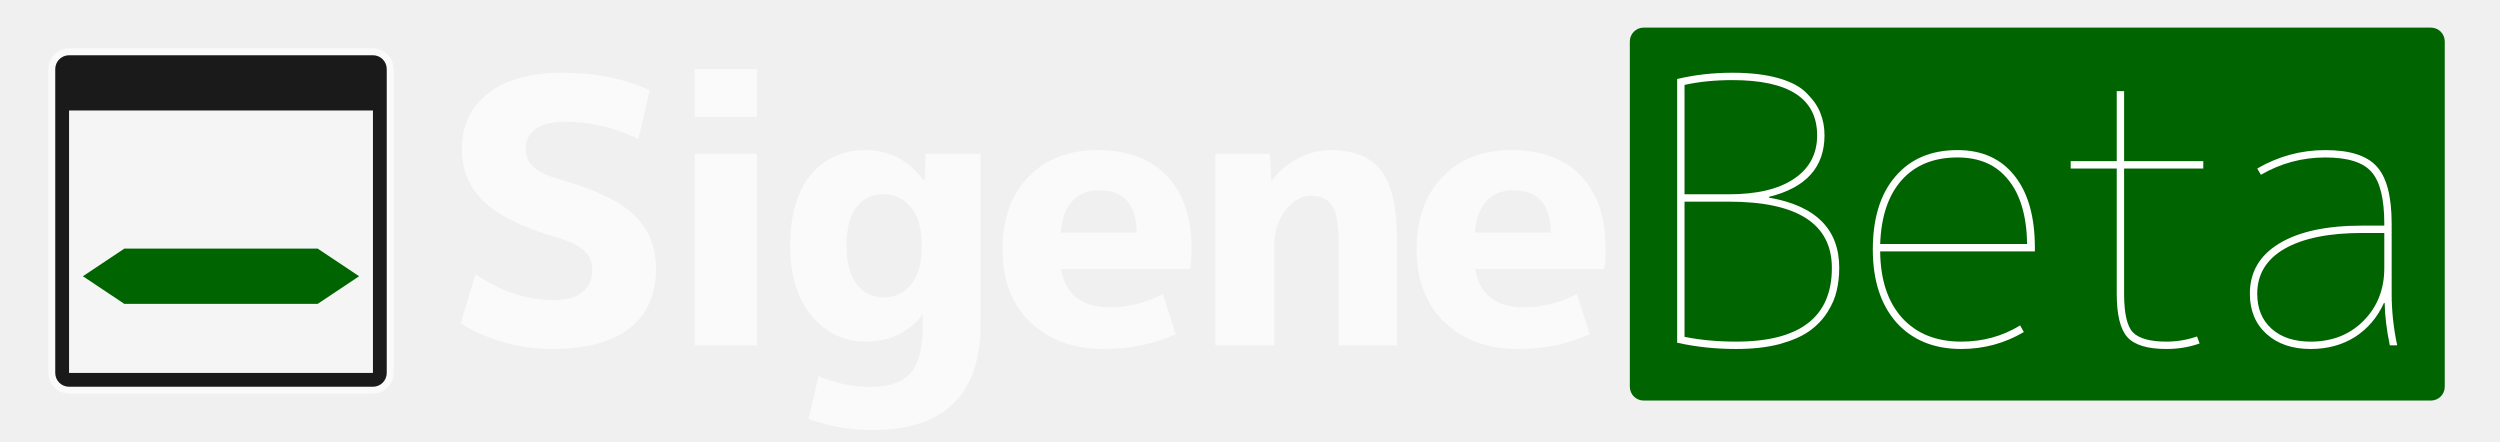
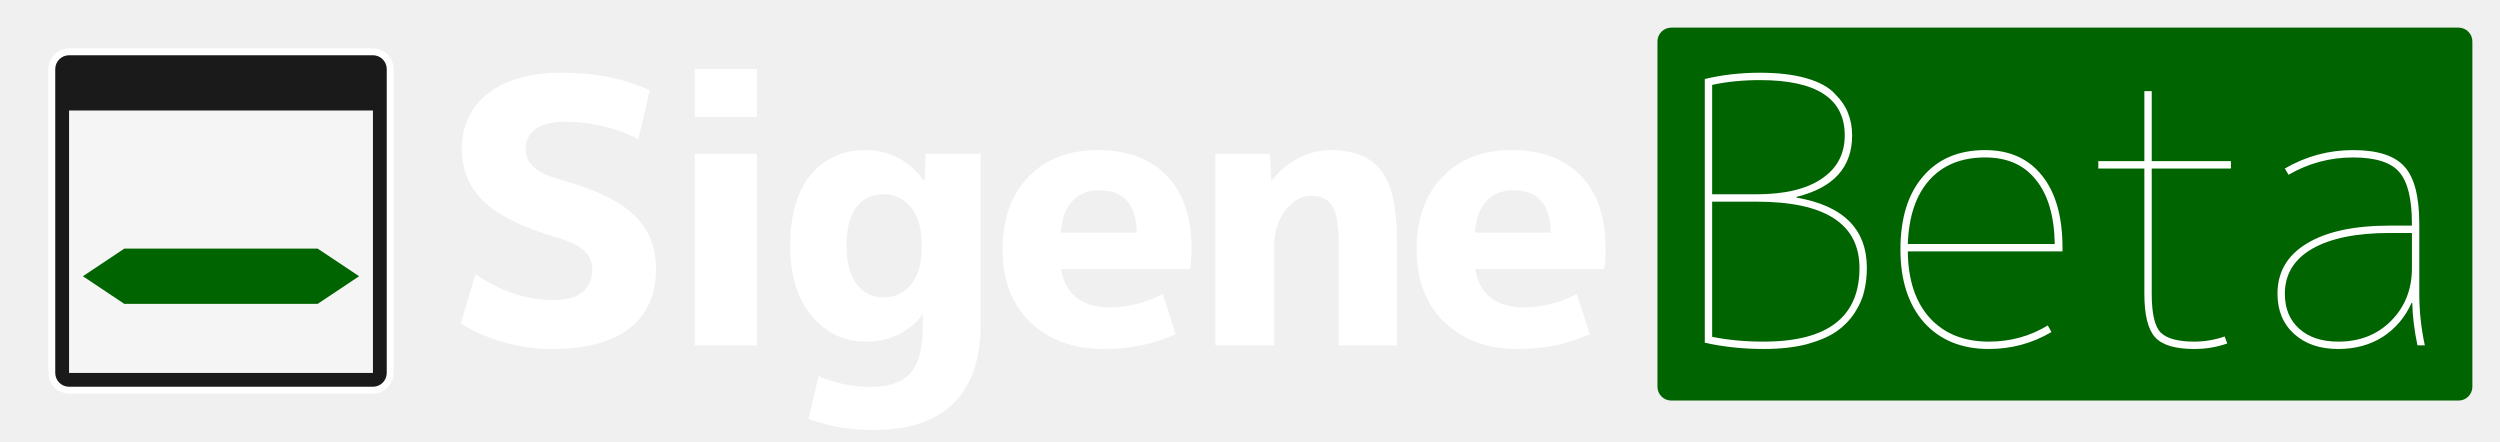
<svg xmlns="http://www.w3.org/2000/svg" width="362" height="64" version="1.1" viewBox="0 0 362 64">
-   <rect x="236" y="4" width="118" height="54" ry="2" fill="#006400" />
-   <rect x="8" y="8" width="48" height="48" ry="2" fill="#1a1a1a" stroke-width="2" stroke="#fafafa" style="paint-order:stroke" />
-   <rect x="10" y="16" width="44" height="38" ry="0" fill="#f5f5f5" />
-   <path d="m18 44h28l6-4-6-4h-28l-6 4z" fill="#006400" />
-   <g fill="#fafafa">
+   <rect x="240" y="4" width="118" height="54" ry="2" fill="#006400" />
+   <g>
+     <rect x="8" y="8" width="48" height="48" ry="2" fill="#1a1a1a" stroke-width="2" stroke="#fff" style="paint-order:stroke" />
+     <rect x="10" y="16" width="44" height="38" ry="0" fill="#f5f5f5" />
+     <path d="m18 44h28l6-4-6-4h-28l-6 4z" fill="#006400" />
+   </g>
+   <g fill="#fff" aria-label="Sigene">
    <path d="m92.427 20.133q-5.067-2.507-10.667-2.507-2.773 0-4.213 1.067t-1.44 2.88q0 2.987 4.48 4.267 7.947 2.187 11.147 5.227 3.253 3.04 3.253 7.84 0 5.653-3.84 8.64-3.84 2.987-11.36 2.987-3.36 0-6.987-1.013-3.627-1.067-6.08-2.72l2.133-7.093q5.44 3.733 11.307 3.733 2.773 0 4.16-1.12 1.44-1.173 1.44-3.253 0-1.707-1.173-2.773-1.12-1.067-4-1.92-7.307-2.133-10.507-5.173-3.2-3.093-3.2-7.627 0-5.067 3.787-8.053 3.84-2.987 10.72-2.987 7.307 0 12.693 2.56z" />
    <path d="m100.6 16.933v-6.933h9.013v6.933zm0 33.067v-27.733h9.013v27.733z" />
    <path d="m125.35 21.733q5.067 0 8.427 4.373h.107l.16-3.84h7.947v24.693q0 7.627-3.947 11.467-3.947 3.84-11.627 3.84-4.907 0-9.333-1.6l1.44-6.187q3.733 1.547 7.52 1.547 4.053 0 5.813-2.027 1.76-1.973 1.76-6.933v-1.493h-.053q-3.04 3.893-8.213 3.893-4.693 0-7.84-3.733-3.093-3.733-3.093-10.133 0-6.613 2.933-10.24 2.987-3.627 8-3.627zm-2.773 13.867q0 3.52 1.44 5.493 1.493 1.973 3.893 1.973 2.507 0 4-1.867 1.547-1.867 1.547-5.333v-.533q0-3.413-1.547-5.28-1.493-1.92-4-1.92-2.507 0-3.947 1.92-1.387 1.867-1.387 5.547z" />
    <path d="m153.6 33.68h10.987q-.053-6.133-5.44-6.133-2.453 0-3.893 1.6-1.44 1.547-1.653 4.533zm.053 5.28q.373 2.613 2.187 4.107 1.867 1.44 4.8 1.44 3.947 0 7.733-1.92l1.867 5.813q-4.747 2.133-10.4 2.133-6.613 0-10.667-3.893-4-3.893-4-10.507 0-6.667 3.733-10.507 3.733-3.893 10.027-3.893 6.453 0 10.027 3.733 3.573 3.68 3.573 10.56 0 1.653-.213 2.933z" />
    <path d="m175.98 22.267h7.893l.213 3.84h.107q1.547-2.027 3.787-3.2 2.293-1.173 4.693-1.173 5.013 0 7.307 2.933 2.293 2.933 2.293 10.027v15.307h-8.427v-14.4q0-4.32-.907-5.76-.907-1.493-3.2-1.493-1.973 0-3.627 2.133-1.6 2.133-1.6 4.96v14.56h-8.533z" />
    <path d="m213.56 33.68h10.987q-.053-6.133-5.44-6.133-2.453 0-3.893 1.6-1.44 1.547-1.653 4.533zm.053 5.28q.373 2.613 2.187 4.107 1.867 1.44 4.8 1.44 3.947 0 7.733-1.92l1.867 5.813q-4.747 2.133-10.4 2.133-6.613 0-10.667-3.893-4-3.893-4-10.507 0-6.667 3.733-10.507 3.733-3.893 10.027-3.893 6.453 0 10.027 3.733 3.573 3.68 3.573 10.56 0 1.653-.213 2.933z" />
  </g>
-   <g fill="#fff">
-     <path d="m266.32 38.8q0 1.76-.373 3.307-.32 1.493-1.333 3.093-1.013 1.6-2.667 2.773-1.6 1.12-4.32 1.867-2.667.693-6.24.693-4.48 0-8.533-.907v-38.187q3.787-.907 8-.907 3.947 0 6.72.8 2.773.8 4.107 2.24 1.387 1.387 1.92 2.827.587 1.44.587 3.2 0 6.933-8.053 8.907v.107q10.187 1.76 10.187 10.187zm-1.067 0q0-9.6-14.933-9.6h-6.4v19.573q3.413.693 7.467.693 13.867 0 13.867-10.667zm-21.333-10.667h6.4q6.133 0 9.44-2.24 3.36-2.24 3.36-6.293 0-8-12.267-8-3.787 0-6.933.693z" />
-     <path d="m272.25 35.333h21.28q-.107-6.08-2.72-9.28-2.56-3.253-7.36-3.253-5.173 0-8.107 3.307-2.88 3.253-3.093 9.227zm0 1.067q.053 6.133 3.147 9.6 3.147 3.467 8.587 3.467 4.693 0 8.533-2.347l.533.96q-4.16 2.453-9.067 2.453-5.92 0-9.387-3.84-3.413-3.893-3.413-10.56 0-6.773 3.253-10.56 3.253-3.84 9.013-3.84 5.333 0 8.267 3.733 2.933 3.68 2.933 10.4v.533z" />
-     <path d="m318.13 48.72.373 1.013q-2.24.8-4.8.8-4.107 0-5.653-1.707-1.547-1.707-1.547-6.293v-18.133h-6.667v-1.067h6.667v-10.133h1.067v10.133h11.467v1.067h-11.467v18.133q0 4.267 1.28 5.6 1.333 1.333 4.853 1.333 2.293 0 4.427-.747z" />
-     <path d="m345.3 43.867h-.107q-1.387 3.093-4.16 4.907-2.773 1.76-6.453 1.76-4 0-6.4-2.187-2.4-2.187-2.4-5.813 0-4.693 4.213-7.253 4.267-2.613 12.053-2.613h3.2v-.267q0-5.44-1.867-7.52-1.813-2.08-6.667-2.08-5.013 0-9.333 2.507l-.533-.907q4.587-2.667 9.867-2.667t7.413 2.347q2.187 2.347 2.187 8.32v10.133q0 3.733.8 7.467h-1.067q-.693-3.307-.747-6.133zm-18.453-1.333q0 3.2 2.08 5.067t5.653 1.867q4.64 0 7.627-2.987 3.04-3.04 3.04-7.68v-5.067h-3.2q-7.253 0-11.253 2.293-3.947 2.293-3.947 6.507z" />
+   <g fill="#fff" aria-label="Beta">
+     <path d="m270.32 38.8q0 1.76-.373 3.307-.32 1.493-1.333 3.093-1.013 1.6-2.667 2.773-1.6 1.12-4.32 1.867-2.667.693-6.24.693-4.48 0-8.533-.907v-38.187q3.787-.907 8-.907 3.947 0 6.72.8 2.773.8 4.107 2.24 1.387 1.387 1.92 2.827.587 1.44.587 3.2 0 6.933-8.053 8.907v.107q10.187 1.76 10.187 10.187zm-1.067 0q0-9.6-14.933-9.6h-6.4v19.573q3.413.693 7.467.693 13.867 0 13.867-10.667zm-21.333-10.667h6.4q6.133 0 9.44-2.24 3.36-2.24 3.36-6.293 0-8-12.267-8-3.787 0-6.933.693z" />
+     <path d="m276.25 35.333h21.28q-.107-6.08-2.72-9.28-2.56-3.253-7.36-3.253-5.173 0-8.107 3.307-2.88 3.253-3.093 9.227zm0 1.067q.053 6.133 3.147 9.6 3.147 3.467 8.587 3.467 4.693 0 8.533-2.347l.533.96q-4.16 2.453-9.067 2.453-5.92 0-9.387-3.84-3.413-3.893-3.413-10.56 0-6.773 3.253-10.56 3.253-3.84 9.013-3.84 5.333 0 8.267 3.733 2.933 3.68 2.933 10.4v.533z" />
+     <path d="m322.13 48.72.373 1.013q-2.24.8-4.8.8-4.107 0-5.653-1.707-1.547-1.707-1.547-6.293v-18.133h-6.667v-1.067h6.667v-10.133h1.067v10.133h11.467v1.067h-11.467v18.133q0 4.267 1.28 5.6 1.333 1.333 4.853 1.333 2.293 0 4.427-.747z" />
+     <path d="m349.3 43.867h-.107q-1.387 3.093-4.16 4.907-2.773 1.76-6.453 1.76-4 0-6.4-2.187-2.4-2.187-2.4-5.813 0-4.693 4.213-7.253 4.267-2.613 12.053-2.613h3.2v-.267q0-5.44-1.867-7.52-1.813-2.08-6.667-2.08-5.013 0-9.333 2.507l-.533-.907q4.587-2.667 9.867-2.667t7.413 2.347q2.187 2.347 2.187 8.32v10.133q0 3.733.8 7.467h-1.067q-.693-3.307-.747-6.133zm-18.453-1.333q0 3.2 2.08 5.067t5.653 1.867q4.64 0 7.627-2.987 3.04-3.04 3.04-7.68v-5.067h-3.2q-7.253 0-11.253 2.293-3.947 2.293-3.947 6.507z" />
  </g>
</svg>
